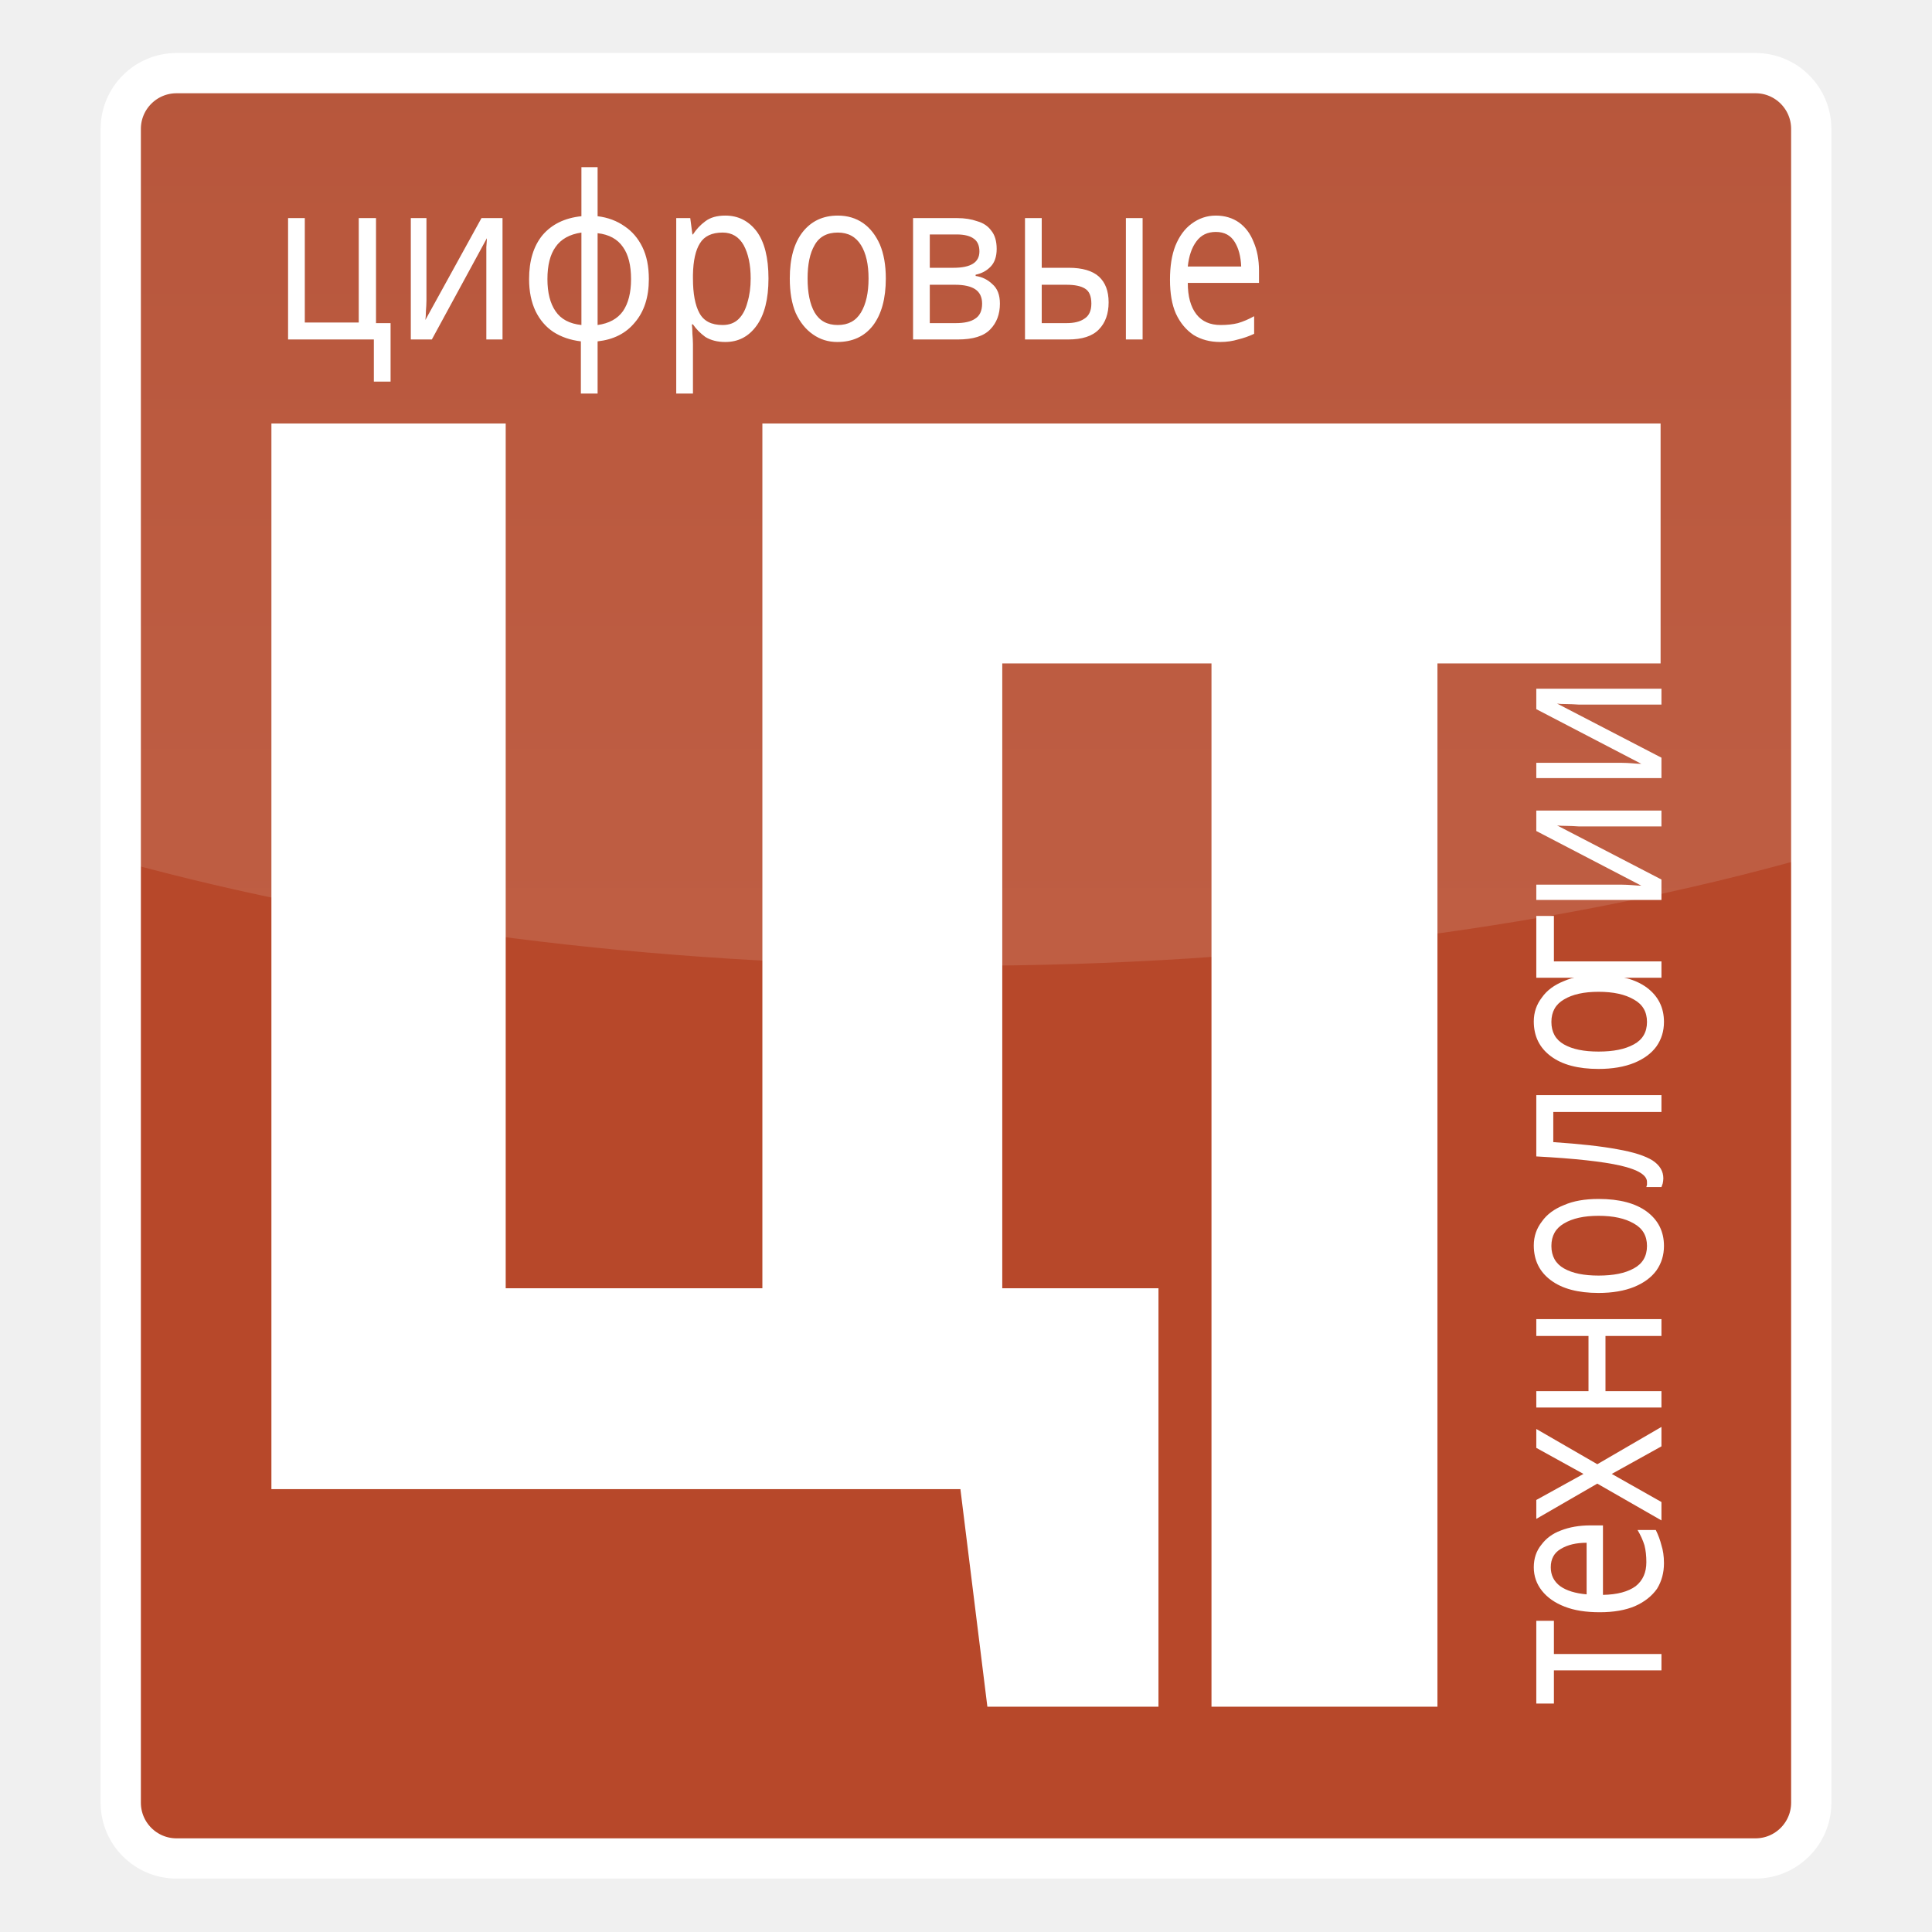
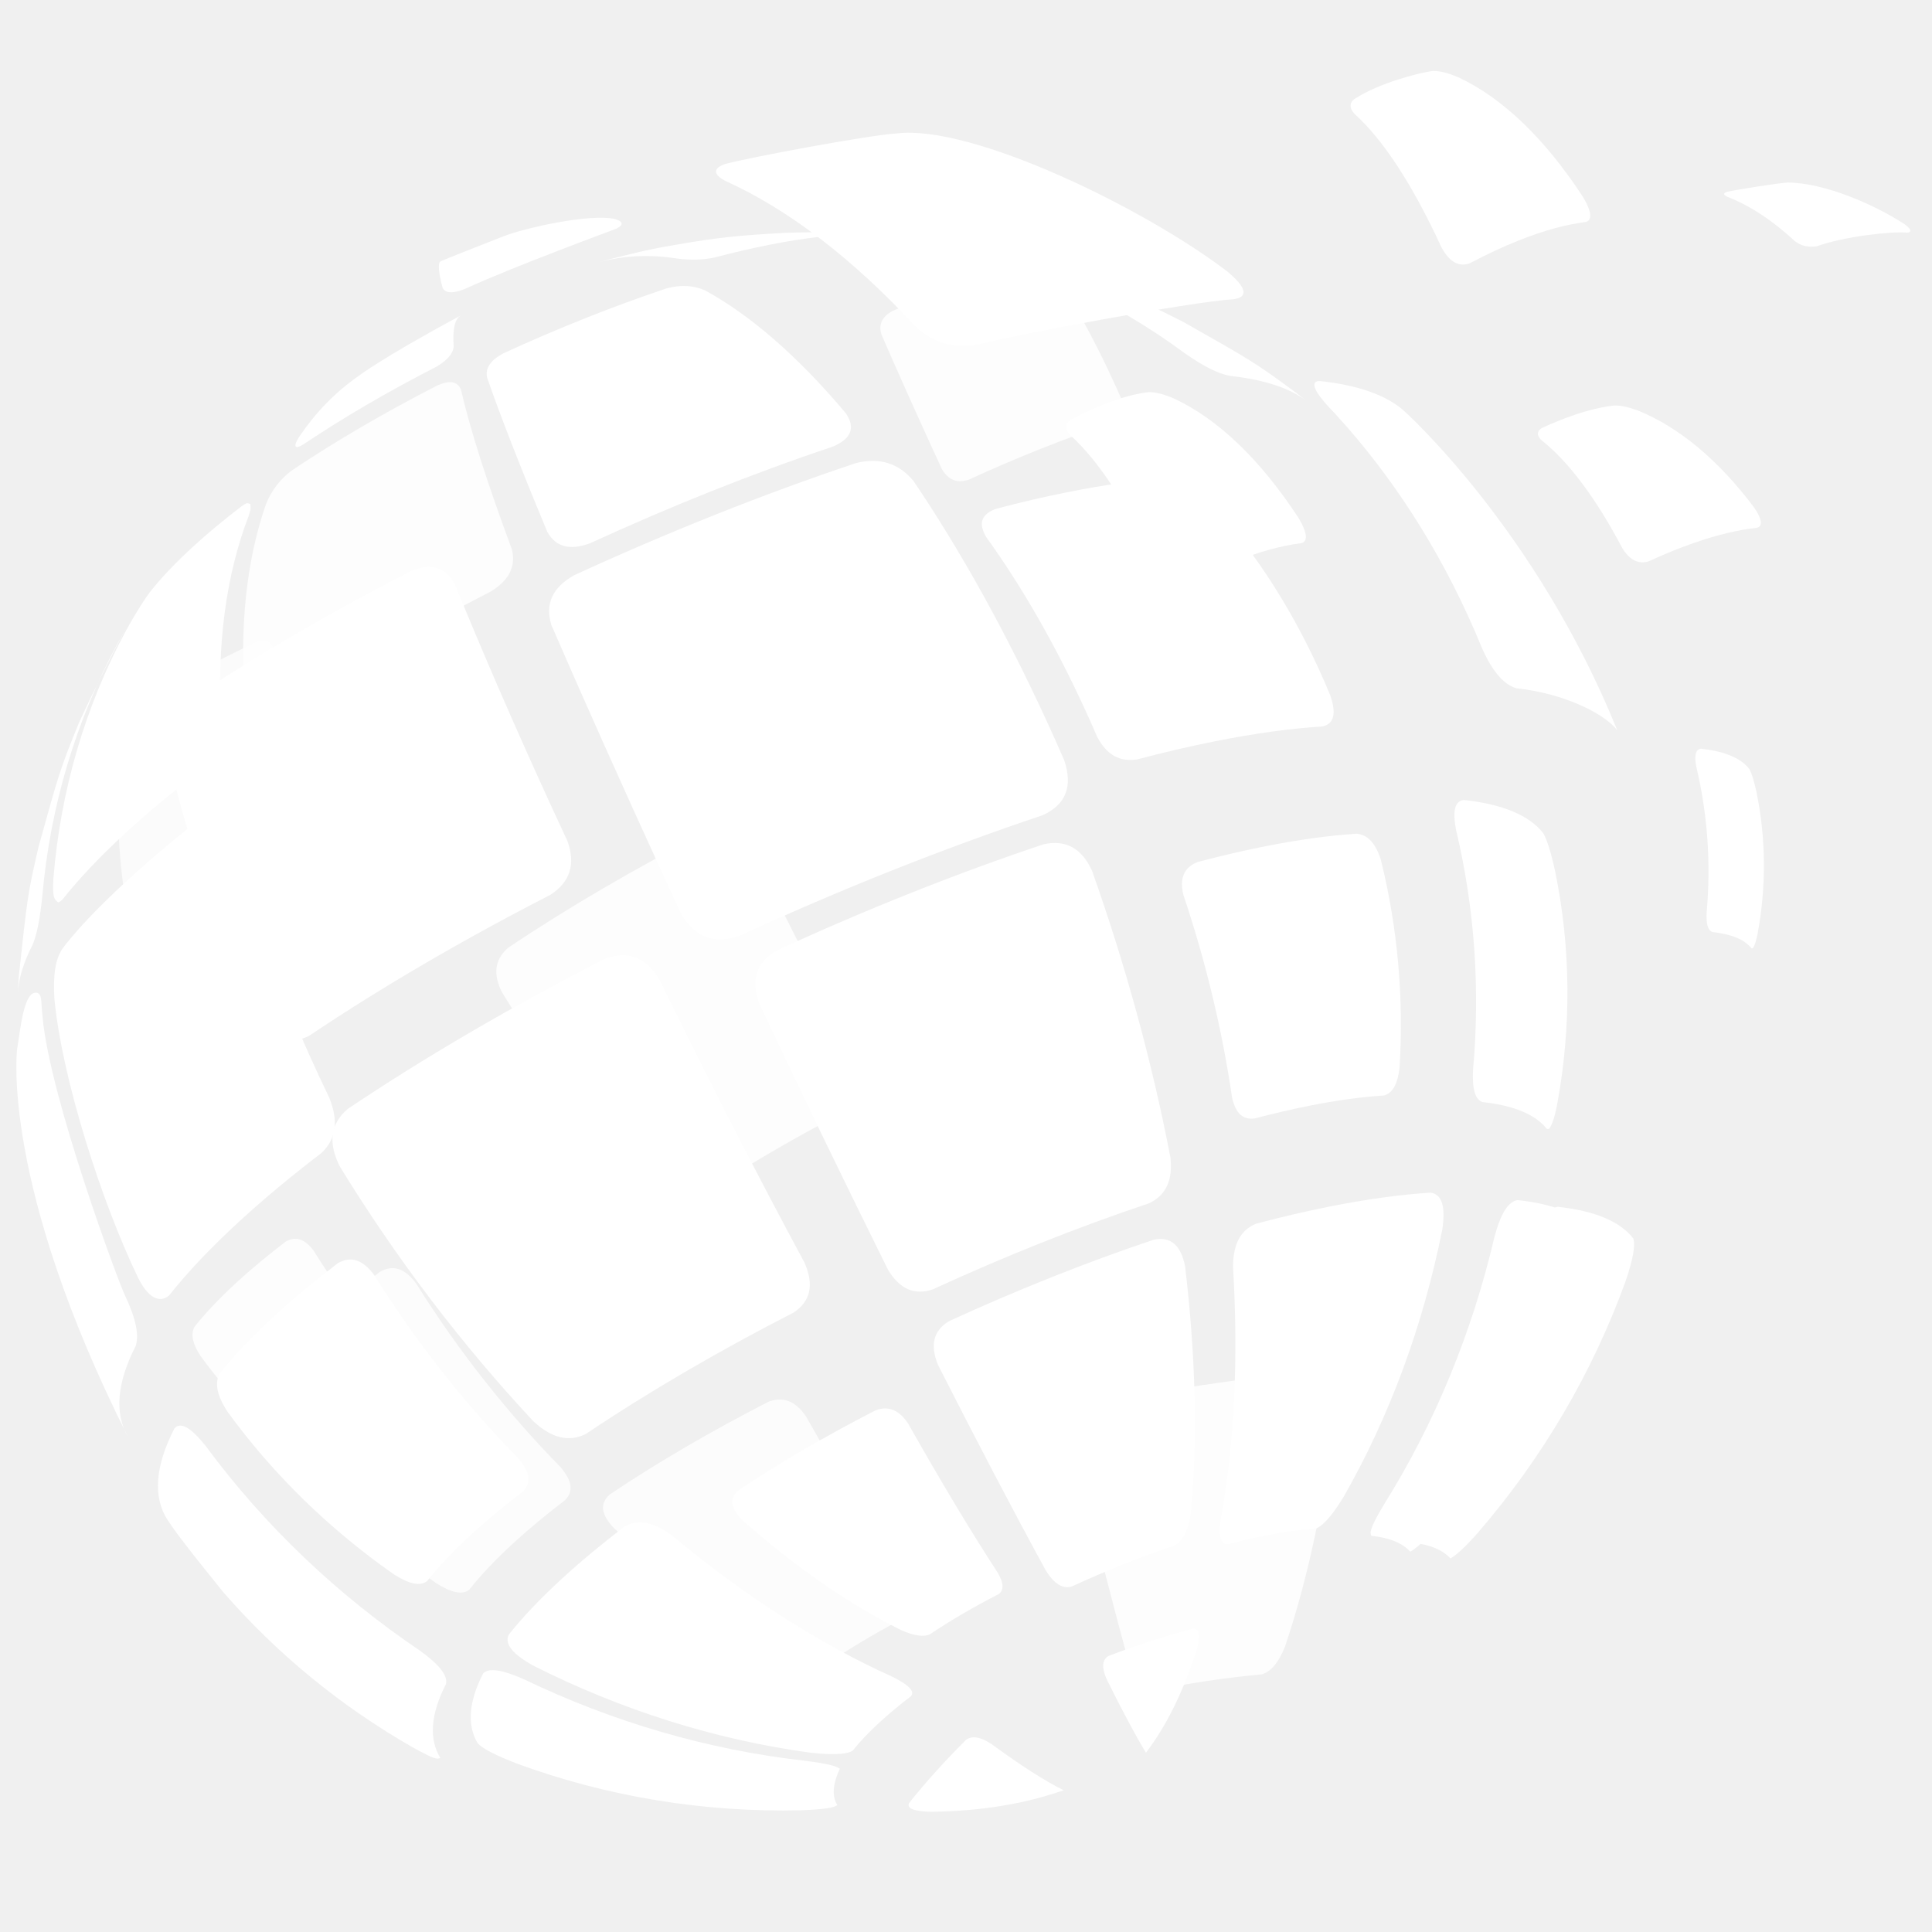
- <svg xmlns="http://www.w3.org/2000/svg" version="1.1" id="Слой_1" x="0px" y="0px" width="48px" height="48px" viewBox="0 0 48 48" style="enable-background:new 0 0 48 48;" xml:space="preserve">
+ <svg xmlns="http://www.w3.org/2000/svg" version="1.1" id="Слой_1" x="0px" y="0px" width="48px" height="48px" viewBox="0 0 48 48" enable-background="new 0 0 48 48" xml:space="preserve">
  <g>
    <g>
-       <path style="fill:#B7482A;" d="M45,44.797c0,0.765-0.621,1.386-1.386,1.386H4.386C3.621,46.184,3,45.563,3,44.797V3.213    c0-0.765,0.621-1.386,1.386-1.386h39.228C44.379,1.827,45,2.448,45,3.213V44.797z" />
+       <g>
+         <path fill="#FFFFFF" d="M11.272,8.603c-0.015,0.183-0.158,0.35-0.438,0.512c-1.18,0.605-2.3,1.257-3.294,1.924     c-0.067,0.04-0.207,0.123-0.2,0.013c0.003-0.053,0.064-0.151,0.1-0.21c0.4-0.59,0.883-1.089,1.446-1.485     c0,0,0.575-0.451,2.565-1.521C11.301,7.917,11.241,8.175,11.272,8.603" />
+       </g>
+       <g>
+         <path fill="#FFFFFF" d="M15.283,5.442c0.299,0.091,0.103,0.204,0.034,0.237c-0.025,0.012-2.556,0.942-3.774,1.502     c-0.295,0.117-0.479,0.106-0.548-0.033c-0.103-0.396-0.12-0.62-0.047-0.657c0.109-0.05,0.899-0.361,1.57-0.624     C13.044,5.663,14.653,5.3,15.283,5.442" />
+       </g>
+       <g>
+         <path fill="#FFFFFF" d="M5.495,17.947c-0.007,0.498-0.177,0.892-0.521,1.204c-0.67,0.511-1.288,1.023-1.841,1.531     c-0.642,0.59-1.167,1.145-1.576,1.661c-0.029,0.029-0.074,0.064-0.112,0.078c-0.104-0.088-0.142-0.121-0.12-0.577     c0.177-2.203,0.792-4.295,1.8-6.167c0.287-0.519,0.486-0.815,0.603-0.971c0.274-0.346,0.626-0.718,1.057-1.114     c0.37-0.34,0.784-0.683,1.233-1.026c0.114-0.075,0.114-0.075,0.2-0.045c0.013,0.137,0.013,0.137-0.044,0.308     C5.618,14.278,5.384,16.013,5.495,17.947" />
+       </g>
+       <path fill="#FFFFFF" d="M1.052,22.257c-0.058,0.575-0.136,0.963-0.244,1.22c-0.227,0.441-0.347,0.842-0.365,1.199l0.025-0.426    c0.212-1.965,0.22-2.042,0.487-3.2c0.498-1.8,0.538-1.948,1.013-3.108c0.33-0.716,0.797-1.658,1.174-2.35    c-0.073,0.129-0.145,0.258-0.217,0.388C1.888,17.895,1.248,20.025,1.052,22.257" />
+       <g>
+         <path fill="#FFFFFF" d="M21.016,10.269c0.24,0.358,0.136,0.628-0.317,0.824c-1.996,0.668-4.047,1.488-6.046,2.407     c-0.497,0.181-0.842,0.089-1.053-0.281c-0.67-1.608-1.178-2.911-1.501-3.846c-0.042-0.234,0.088-0.422,0.406-0.594     c1.34-0.616,2.714-1.165,4.052-1.613c0.354-0.096,0.669-0.08,0.962,0.05C18.648,7.832,19.835,8.865,21.016,10.269" />
+       </g>
+       <g>
+         <path fill="#FFFFFF" d="M8.181,27.274c0.233,0.581,0.173,1.016-0.191,1.369c-0.743,0.567-1.427,1.135-2.04,1.698     c-0.712,0.654-1.294,1.27-1.747,1.842c-0.231,0.202-0.527,0.073-0.783-0.46c-0.892-1.856-1.877-4.907-2.069-6.911     c-0.033-0.565,0.015-1,0.225-1.275c0.91-1.192,2.831-2.764,3.522-3.291c0.372-0.226,0.609-0.11,0.747,0.367     C6.213,22.452,6.781,24.367,8.181,27.274" />
+       </g>
+       <g>
+         <path fill="#FFFFFF" d="M3.109,32.194c0.265,0.559,0.351,0.966,0.263,1.245c-0.474,0.923-0.53,1.687-0.189,2.266     c-3.184-6.323-2.758-9.634-2.758-9.634c0.093-0.596,0.177-1.455,0.489-1.406c0.139,0.022,0.103,0.247,0.142,0.592     C1.237,27.278,2.969,31.922,3.109,32.194" />
+       </g>
+       <g>
+         <path fill="#FFFFFF" d="M14.099,20.898c0.205,0.578,0.066,1.014-0.425,1.334c-2.145,1.1-4.181,2.286-5.989,3.499     c-0.463,0.238-0.84,0.104-1.151-0.411c-0.135-0.275-0.266-0.552-0.394-0.831c-0.931-2.029-1.586-3.983-1.98-5.804     c-0.065-0.52,0.095-0.929,0.491-1.25c1.68-1.128,3.573-2.23,5.568-3.253c0.497-0.201,0.851-0.093,1.081,0.33     c0.674,1.658,1.482,3.523,2.412,5.551C13.84,20.341,13.969,20.619,14.099,20.898" />
+       </g>
+       <g>
+         <path fill="#FFFFFF" d="M26.444,18.898c0.212,0.647,0.037,1.09-0.536,1.354c-2.491,0.834-5.052,1.856-7.546,3.003     c-0.628,0.213-1.102,0.028-1.449-0.565c-0.145-0.314-0.29-0.628-0.433-0.942c-1.047-2.284-1.98-4.372-2.781-6.219     c-0.16-0.524,0.023-0.928,0.558-1.234c2.319-1.066,4.7-2.018,7.016-2.792c0.589-0.141,1.055,0.006,1.423,0.447     c1.153,1.706,2.278,3.718,3.326,6.002C26.166,18.266,26.307,18.581,26.444,18.898" />
+       </g>
+       <g>
+         <path fill="#FFFFFF" d="M25.081,17.813c0.153,0.466,0.027,0.785-0.386,0.975c-1.795,0.6-3.639,1.337-5.436,2.163     c-0.452,0.154-0.794,0.02-1.044-0.407c-0.104-0.226-0.208-0.452-0.312-0.678c-0.755-1.645-1.426-3.15-2.003-4.479     c-0.115-0.377,0.016-0.668,0.402-0.889c1.671-0.768,3.385-1.453,5.054-2.011c0.424-0.102,0.759,0.004,1.025,0.322     c0.831,1.229,1.641,2.678,2.396,4.323C24.88,17.358,24.982,17.585,25.081,17.813" />
+       </g>
+       <g opacity="0.83">
+         <path fill="#FFFFFF" d="M13.924,36.449c0.292,0.343,0.329,0.603,0.116,0.82c-0.467,0.357-0.897,0.713-1.283,1.067     c-0.448,0.411-0.813,0.798-1.098,1.158c-0.166,0.136-0.435,0.083-0.822-0.161c-1.576-1.101-2.986-2.462-4.136-4.04     c-0.263-0.402-0.328-0.713-0.199-0.95c0.352-0.444,0.803-0.92,1.354-1.428c0.475-0.436,1.006-0.876,1.582-1.315     c0.324-0.187,0.62-0.092,0.903,0.292C11.388,33.566,12.608,35.106,13.924,36.449" />
+       </g>
+       <path fill="#FFFFFF" d="M12.878,36.234c0.292,0.343,0.329,0.603,0.116,0.82c-0.467,0.357-0.897,0.713-1.283,1.067    c-0.447,0.411-0.813,0.798-1.098,1.158c-0.166,0.136-0.435,0.083-0.822-0.161c-1.576-1.101-2.987-2.462-4.136-4.04    c-0.263-0.402-0.328-0.713-0.199-0.95c0.352-0.444,0.803-0.921,1.354-1.428c0.475-0.436,1.006-0.876,1.582-1.315    c0.324-0.187,0.62-0.092,0.903,0.292C10.342,33.351,11.562,34.891,12.878,36.234" />
+       <g opacity="0.86">
+         <path fill="#FFFFFF" d="M10.553,34.585c0.225,0.264,0.253,0.465,0.09,0.633c-0.36,0.275-0.692,0.55-0.988,0.822     c-0.345,0.317-0.627,0.615-0.847,0.893c-0.128,0.105-0.335,0.064-0.634-0.124c-1.215-0.849-2.302-1.898-3.188-3.114     c-0.203-0.31-0.253-0.549-0.153-0.732c0.271-0.342,0.619-0.709,1.044-1.1c0.366-0.336,0.775-0.675,1.219-1.014     c0.25-0.144,0.478-0.07,0.696,0.225C8.599,32.363,9.539,33.549,10.553,34.585" />
+       </g>
+       <g>
+         <path fill="#FFFFFF" d="M10.439,41.014c0.482,0.35,0.686,0.612,0.642,0.825c-0.386,0.751-0.427,1.371-0.141,1.838     c-0.084,0.031-0.126,0.046-0.689-0.266c-1.757-1.005-3.351-2.299-4.706-3.857c-0.396-0.494-1.105-1.36-1.386-1.798     c-0.365-0.568-0.302-1.34,0.174-2.266c0.151-0.173,0.403-0.032,0.773,0.43C6.585,37.923,8.403,39.639,10.439,41.014" />
+       </g>
+       <g>
+         <path fill="#FFFFFF" d="M19.99,31.375c0.237,0.548,0.149,0.951-0.266,1.231c-1.852,0.95-3.61,1.973-5.17,3.021     c-0.419,0.208-0.845,0.106-1.3-0.313c-1.757-1.881-3.395-4.022-4.813-6.336c-0.296-0.592-0.231-1.059,0.198-1.427     c1.923-1.291,4.091-2.553,6.374-3.725c0.579-0.221,1.027-0.055,1.371,0.509C17.576,26.779,18.799,29.164,19.99,31.375" />
+       </g>
+       <g>
+         <path fill="#FFFFFF" d="M29.079,28.757c0.062,0.567-0.111,0.938-0.529,1.137c-1.778,0.595-3.605,1.325-5.385,2.144     c-0.451,0.147-0.812-0.013-1.102-0.49c-1.038-2.093-2.125-4.337-3.206-6.626c-0.209-0.579-0.067-1.005,0.433-1.304     c2.195-1.009,4.448-1.91,6.64-2.643c0.549-0.118,0.942,0.097,1.2,0.656C27.977,24.014,28.631,26.43,29.079,28.757" />
+       </g>
+       <g>
+         <path fill="#FFFFFF" d="M20.453,5.777c0.291,0.01,0.405,0.019,0.507,0.039c-0.017,0.006-0.039,0.014-0.055,0.021     c-0.531,0.032-1.138,0.115-1.818,0.25c-0.427,0.085-0.867,0.188-1.318,0.307c-0.297,0.065-0.597,0.074-0.947,0.029     c-0.683-0.107-1.346-0.076-1.975,0.101l0.263-0.073c0.782-0.197,0.828-0.208,1.281-0.299c1.233-0.219,1.691-0.291,3.112-0.367     l0.347-0.01C20.052,5.771,20.253,5.772,20.453,5.777" />
+       </g>
+       <g>
+         <path fill="#FFFFFF" d="M32.264,12.872c0.289,0.486,0.166,0.599,0.067,0.622c-0.487,0.061-1.045,0.212-1.669,0.461     c-0.392,0.157-0.797,0.346-1.211,0.565c-0.274,0.098-0.504-0.032-0.703-0.395c-0.712-1.547-1.443-2.667-2.154-3.311     c-0.218-0.231-0.033-0.361,0.006-0.384c0.278-0.147,0.549-0.274,0.811-0.379c0.419-0.167,0.792-0.268,1.119-0.308     c0.165-0.006,0.378,0.047,0.633,0.156C30.256,10.407,31.309,11.412,32.264,12.872" />
+       </g>
+       <g>
+         <path fill="#FFFFFF" d="M39.329,4.893c0.289,0.486,0.166,0.599,0.067,0.622c-0.487,0.061-1.045,0.212-1.669,0.461     c-0.392,0.157-0.797,0.346-1.211,0.565c-0.274,0.098-0.504-0.032-0.703-0.395c-0.712-1.547-1.443-2.667-2.154-3.311     c-0.218-0.231-0.032-0.36,0.006-0.384c0.601-0.39,1.604-0.647,1.93-0.688c0.165-0.006,0.378,0.047,0.633,0.156     C37.321,2.427,38.374,3.432,39.329,4.893" />
+       </g>
+       <g>
+         <path fill="#FFFFFF" d="M43.581,12.61c0.269,0.394,0.155,0.485,0.062,0.504c-0.453,0.049-0.972,0.171-1.553,0.373     c-0.365,0.127-0.741,0.28-1.126,0.458c-0.255,0.079-0.469-0.026-0.654-0.32c-0.662-1.253-1.343-2.16-2.004-2.681     c-0.203-0.187-0.031-0.292,0.006-0.312c0.258-0.119,0.51-0.222,0.755-0.307c0.389-0.135,0.737-0.218,1.041-0.25     c0.154-0.005,0.352,0.038,0.589,0.126C41.713,10.613,42.693,11.427,43.581,12.61" />
+       </g>
+       <path fill="#FFFFFF" d="M47.321,5.572c0.225,0.162,0.129,0.213,0.052,0.207c-0.379-0.034-1.543,0.091-2.237,0.34    c-0.213,0.032-0.391-0.01-0.546-0.131c-0.553-0.513-1.121-0.885-1.673-1.098c-0.169-0.077-0.025-0.119,0.005-0.127    c0.216-0.049,1.246-0.215,1.499-0.228C45.342,4.544,46.58,5.087,47.321,5.572" />
+       <g>
+         <path fill="#FFFFFF" d="M33.051,17.279c0.155,0.454,0.091,0.706-0.196,0.77c-0.78,0.048-1.671,0.169-2.67,0.368     c-0.627,0.125-1.274,0.276-1.936,0.451c-0.436,0.065-0.751-0.113-0.989-0.559c-0.098-0.228-0.198-0.454-0.302-0.679     c-0.752-1.639-1.583-3.076-2.456-4.287c-0.2-0.342-0.124-0.564,0.239-0.7c0.615-0.163,1.217-0.303,1.8-0.419     c0.928-0.185,1.757-0.297,2.482-0.342c0.314,0.014,0.623,0.174,0.945,0.489c1.087,1.173,2.035,2.589,2.787,4.228     C32.859,16.824,32.958,17.05,33.051,17.279" />
+       </g>
+       <g>
+         <path fill="#FFFFFF" d="M34.771,26.532c-0.048,0.408-0.177,0.633-0.393,0.686c-0.543,0.033-1.164,0.117-1.859,0.256     c-0.436,0.087-0.887,0.193-1.348,0.314c-0.294,0.037-0.472-0.127-0.56-0.517c-0.242-1.652-0.646-3.36-1.21-5.037     c-0.101-0.416,0.015-0.683,0.354-0.818c0.569-0.15,1.124-0.28,1.663-0.387c0.857-0.17,1.623-0.274,2.292-0.315     c0.272,0.026,0.468,0.238,0.597,0.648C34.73,23.064,34.878,24.817,34.771,26.532" />
+       </g>
+       <g>
+         <path fill="#FFFFFF" d="M22.159,41.653c0.555,0.274,0.536,0.411,0.473,0.49c-0.284,0.216-0.545,0.433-0.779,0.648     c-0.272,0.249-0.494,0.484-0.667,0.703c-0.097,0.066-0.358,0.129-1.052,0.051c-2.372-0.323-4.708-1.064-6.886-2.163     c-0.514-0.287-0.715-0.537-0.613-0.763c0.345-0.436,0.788-0.904,1.33-1.401c0.466-0.429,0.987-0.86,1.552-1.292     c0.34-0.188,0.717-0.115,1.184,0.229C18.475,39.635,20.327,40.826,22.159,41.653" />
+       </g>
+       <g>
+         <path fill="#FFFFFF" d="M20.002,43.746c0.627,0.079,0.785,0.142,0.863,0.198c-0.179,0.386-0.198,0.681-0.062,0.903     c-0.05,0.035-0.143,0.101-0.897,0.129c-2.433,0.057-4.823-0.341-7.047-1.154c-0.53-0.203-0.863-0.374-0.988-0.507     c-0.27-0.442-0.232-1.029,0.133-1.74c0.142-0.144,0.466-0.096,1.019,0.149C15.227,42.783,17.594,43.476,20.002,43.746" />
+       </g>
+       <g>
+         <path fill="#FFFFFF" d="M24.796,39.086c0.142,0.25,0.148,0.42,0.018,0.518c-0.614,0.315-1.197,0.654-1.714,1.002     c-0.158,0.07-0.399,0.033-0.717-0.109c-1.317-0.661-2.654-1.592-3.939-2.732c-0.289-0.295-0.323-0.534-0.104-0.731     c1.031-0.692,2.193-1.369,3.416-1.996c0.315-0.116,0.577-0.01,0.802,0.322C23.361,36.782,24.121,38.05,24.796,39.086" />
+       </g>
+       <g opacity="0.83">
+         <path fill="#FFFFFF" d="M22.618,39.507c0.165,0.29,0.171,0.486,0.02,0.599c-0.71,0.364-1.385,0.757-1.984,1.159     c-0.183,0.081-0.462,0.038-0.829-0.126c-1.523-0.765-3.07-1.842-4.558-3.161c-0.334-0.341-0.373-0.618-0.12-0.846     c1.192-0.801,2.537-1.584,3.953-2.309c0.364-0.134,0.668-0.012,0.928,0.373C20.957,36.841,21.837,38.308,22.618,39.507" />
+       </g>
+       <g>
+         <path fill="#FFFFFF" d="M29.587,37.592c-0.062,0.426-0.2,0.698-0.409,0.808c-0.845,0.282-1.713,0.63-2.559,1.019     c-0.22,0.06-0.428-0.069-0.633-0.395c-0.786-1.437-1.698-3.177-2.683-5.116c-0.2-0.492-0.113-0.845,0.269-1.081     c1.686-0.775,3.416-1.466,5.1-2.029c0.415-0.081,0.668,0.138,0.772,0.668C29.707,33.691,29.759,35.773,29.587,37.592" />
+       </g>
+       <g>
+         <path fill="#FFFFFF" d="M33.38,37.192c-0.353,0.579-0.574,0.749-0.698,0.788c-0.369,0.023-0.79,0.08-1.261,0.174     c-0.296,0.059-0.602,0.131-0.915,0.213c-0.114,0.005-0.255-0.056-0.175-0.633c0.34-1.87,0.439-3.997,0.303-6.26     c0.004-0.571,0.186-0.912,0.574-1.072c0.623-0.165,1.233-0.307,1.823-0.425c0.94-0.187,1.78-0.301,2.514-0.346     c0.28,0.042,0.374,0.343,0.288,0.919C35.358,32.921,34.531,35.178,33.38,37.192" />
+       </g>
+       <g>
+         <path fill="#FFFFFF" d="M30.557,9.339c-0.306-0.061-0.664-0.241-1.127-0.567c-1.762-1.301-3.718-2.197-5.758-2.65     c-0.375-0.083-0.439-0.099-0.531-0.123c0.105,0,0.183,0.01,0.257,0.022c1.677,0.329,1.853,0.363,2.985,0.719     c1.746,0.637,1.889,0.689,3.019,1.26c1.681,0.952,1.782,1.009,2.745,1.719l0.34,0.259C32.063,9.648,31.416,9.431,30.557,9.339" />
+       </g>
+       <g>
+         <path fill="#FFFFFF" d="M34.885,10.21c-0.432-0.387-1.133-0.64-2.089-0.743c-0.137-0.004-0.297,0.067,0.17,0.593     c1.38,1.452,2.573,3.204,3.503,5.233c0.128,0.279,0.249,0.559,0.365,0.842c0.257,0.563,0.534,0.879,0.847,0.966     c1.207,0.129,2.196,0.644,2.499,1.041C38.152,13.131,34.885,10.21,34.885,10.21z" />
+       </g>
+       <g>
+         <path fill="#FFFFFF" d="M38.685,27.45c-0.062,0.299-0.109,0.473-0.199,0.596c-0.016,0.001-0.038,0.002-0.054,0.003     c-0.277-0.355-0.815-0.584-1.6-0.668c-0.184-0.067-0.259-0.322-0.235-0.801c0.178-1.978,0.046-4.002-0.423-5.967     c-0.09-0.473-0.026-0.714,0.194-0.738c0.967,0.104,1.631,0.386,1.972,0.824c0.094,0.156,0.19,0.463,0.295,0.94     C39.035,23.575,39.038,25.545,38.685,27.45" />
+       </g>
+       <g>
+         <path fill="#FFFFFF" d="M43.667,23.198c-0.037,0.182-0.066,0.287-0.12,0.361c-0.01,0-0.023,0.001-0.032,0.002     c-0.168-0.215-0.495-0.355-0.971-0.405c-0.111-0.041-0.157-0.195-0.143-0.486c0.108-1.2,0.028-2.428-0.257-3.621     c-0.055-0.287-0.016-0.433,0.118-0.447c0.587,0.063,0.99,0.234,1.197,0.5c0.057,0.094,0.115,0.281,0.179,0.57     C43.88,20.845,43.882,22.041,43.667,23.198" />
+       </g>
+       <g>
+         <path fill="#FFFFFF" d="M35.719,37.915c-0.14,0.157-0.469,0.526-0.682,0.636c-0.189-0.21-0.505-0.345-0.966-0.395     c-0.032-0.073-0.065-0.149,0.323-0.793c1.259-2.012,2.183-4.268,2.737-6.639c0.158-0.584,0.341-0.872,0.575-0.908     c0.919,0.098,1.549,0.366,1.873,0.783c0.061,0.161-0.003,0.52-0.189,1.067C38.571,33.926,37.331,36.05,35.719,37.915" />
+       </g>
+       <g>
+         <path fill="#FFFFFF" d="M36.716,38.082c-0.14,0.157-0.469,0.526-0.682,0.636c-0.189-0.21-0.505-0.345-0.966-0.395     c-0.032-0.073-0.065-0.149,0.323-0.793c1.259-2.012,2.183-4.268,2.737-6.639c0.158-0.584,0.341-0.872,0.575-0.908     c0.919,0.098,1.549,0.366,1.873,0.783c0.061,0.161-0.003,0.52-0.189,1.067C39.568,34.092,38.328,36.216,36.716,38.082" />
+       </g>
+       <g>
+         <path fill="#FFFFFF" d="M26.425,44.478c-0.989,0.348-2.096,0.521-3.288,0.535c-0.425-0.008-0.611-0.081-0.553-0.214     c0.414-0.522,0.898-1.057,1.422-1.578c0.204-0.138,0.462,0.001,0.639,0.118C25.356,43.859,25.957,44.246,26.425,44.478" />
+       </g>
+       <g>
+         <path fill="#FFFFFF" d="M28.471,43.546c-0.258-0.424-0.587-1.041-0.973-1.819c-0.082-0.189-0.168-0.456,0.039-0.584     c0.697-0.266,1.411-0.498,2.102-0.68c0.161-0.005,0.191,0.178,0.088,0.544C29.402,42.015,28.984,42.873,28.471,43.546" />
+       </g>
+       <g>
+         <path fill="#FFFFFF" d="M30.499,6.75c0.637,0.534,0.366,0.657,0.147,0.684c-1.073,0.066-5.428,0.886-6.339,1.126     c-0.604,0.107-1.109-0.035-1.548-0.434c-1.568-1.698-3.177-2.927-4.742-3.634c-0.478-0.254-0.072-0.396,0.015-0.422     c0.61-0.161,3.529-0.71,4.249-0.755C24.126,3.088,28.398,5.147,30.499,6.75" />
+       </g>
+       <g opacity="0.84">
+         <path fill="#FFFFFF" d="M21.462,26.522c0.184,0.427,0.116,0.74-0.207,0.958c-1.442,0.739-2.81,1.536-4.024,2.351     c-0.327,0.162-0.657,0.082-1.012-0.244c-1.367-1.464-2.642-3.131-3.746-4.931c-0.231-0.46-0.18-0.824,0.154-1.111     c1.497-1.005,3.184-1.987,4.961-2.899c0.45-0.172,0.799-0.043,1.067,0.396C19.584,22.945,20.536,24.801,21.462,26.522" />
+       </g>
+       <g opacity="0.84">
+         <path fill="#FFFFFF" d="M27.847,9.881c0.099,0.302,0.017,0.508-0.25,0.632c-1.163,0.389-2.358,0.866-3.522,1.402     c-0.293,0.1-0.514,0.013-0.676-0.264c-0.068-0.146-0.135-0.293-0.202-0.439c-0.489-1.066-0.924-2.04-1.298-2.902     c-0.075-0.244,0.011-0.433,0.26-0.576c1.082-0.498,2.193-0.942,3.274-1.303c0.275-0.066,0.492,0.003,0.664,0.209     c0.538,0.796,1.063,1.735,1.552,2.801C27.717,9.586,27.783,9.733,27.847,9.881" />
+       </g>
+       <g opacity="0.86">
+         <path fill="#FFFFFF" d="M31.926,40.907c-0.158,0.4-0.355,0.633-0.584,0.693c-0.887,0.081-1.812,0.22-2.725,0.405     c-0.228,0.007-0.4-0.165-0.526-0.53c-0.436-1.579-0.924-3.482-1.438-5.595c-0.082-0.524,0.084-0.848,0.509-0.99     c1.819-0.368,3.661-0.644,5.429-0.806c0.422,0.017,0.618,0.287,0.599,0.827C32.937,37.137,32.511,39.175,31.926,40.907" />
+       </g>
+       <g opacity="0.84">
+         <path fill="#FFFFFF" d="M12.718,13.648c0.102,0.423-0.067,0.764-0.517,1.044c-1.935,0.992-3.772,2.062-5.402,3.156     c-0.399,0.217-0.63,0.11-0.707-0.327c-0.152-1.905,0.027-3.601,0.519-5.004c0.141-0.34,0.348-0.61,0.631-0.824     c1.092-0.733,2.323-1.45,3.62-2.115c0.319-0.139,0.507-0.105,0.592,0.108C11.681,10.669,12.109,12.011,12.718,13.648" />
+       </g>
+       <g opacity="0.73">
+         <path fill="#FFFFFF" d="M7.41,21.337c0.071,0.442-0.04,0.735-0.349,0.924c-0.607,0.277-1.173,0.565-1.688,0.86     c-0.599,0.343-1.101,0.68-1.508,1.007c-0.192,0.104-0.347-0.041-0.473-0.444c-0.054-0.211-0.104-0.424-0.149-0.638     c-0.328-1.559-0.384-3.076-0.201-4.502c0.066-0.399,0.184-0.678,0.358-0.853c0.378-0.304,0.845-0.617,1.402-0.936     c0.479-0.274,1.006-0.542,1.57-0.8c0.295-0.099,0.442,0.02,0.462,0.373c-0.034,1.339,0.103,2.808,0.431,4.368     C7.311,20.91,7.359,21.124,7.41,21.337" />
+       </g>
    </g>
-     <linearGradient id="SVGID_1_" gradientUnits="userSpaceOnUse" x1="24" y1="23.995" x2="24" y2="1.816">
-       <stop offset="0" style="stop-color:#FFFFFF" />
-       <stop offset="0.253" style="stop-color:#F2F2F3" />
-       <stop offset="0.733" style="stop-color:#D1D2D3" />
-       <stop offset="1" style="stop-color:#BCBEC0" />
-     </linearGradient>
-     <path style="opacity:0.12;fill:url(#SVGID_1_);" d="M43.614,1.816H4.386C3.621,1.816,3,2.437,3,3.203v18.191   c5.98,1.644,13.121,2.601,20.792,2.601c7.85,0,15.145-1.001,21.208-2.716V3.203C45,2.437,44.379,1.816,43.614,1.816z" />
-     <path style="fill:none;stroke:#FFFFFF;stroke-miterlimit:10;" d="M45,44.787c0,0.765-0.621,1.386-1.386,1.386H4.386   C3.621,46.173,3,45.552,3,44.787V3.203c0-0.765,0.621-1.386,1.386-1.386h39.228C44.379,1.816,45,2.437,45,3.203V44.787z" />
-     <polygon style="fill-rule:evenodd;clip-rule:evenodd;fill:#FFFFFF;" points="18.941,10.521 18.941,16.482 18.941,32.006    12.564,32.006 12.564,10.521 6.743,10.521 6.743,36.997 12.564,36.997 18.941,36.997 23.861,36.997 24.531,42.402 28.782,42.402    28.782,36.997 28.782,32.006 24.901,32.006 24.901,16.482 30.099,16.482 30.099,42.402 35.713,42.402 35.713,16.482 41.257,16.482    41.257,10.521  " />
-     <text transform="matrix(0.8578 0 0 1 6.7417 8.4342)" style="fill:#FFFFFF; font-family:'MyriadPro-Bold'; font-size:5.622;">цифровые</text>
-     <text transform="matrix(0 -0.8123 1 0 41.2783 42.4132)">
-       <tspan x="0" y="0" style="fill:#FFFFFF; font-family:'MyriadPro-Bold'; font-size:5.792;">т</tspan>
-       <tspan x="2.59" y="0" style="fill:#FFFFFF; font-family:'MyriadPro-Bold'; font-size:5.792;">е</tspan>
-       <tspan x="5.601" y="0" style="fill:#FFFFFF; font-family:'MyriadPro-Bold'; font-size:5.792;">хноло</tspan>
-       <tspan x="21.807" y="0" style="fill:#FFFFFF; font-family:'MyriadPro-Bold'; font-size:5.792;">г</tspan>
-       <tspan x="24.188" y="0" style="fill:#FFFFFF; font-family:'MyriadPro-Bold'; font-size:5.792;">ии</tspan>
-     </text>
  </g>
</svg>
